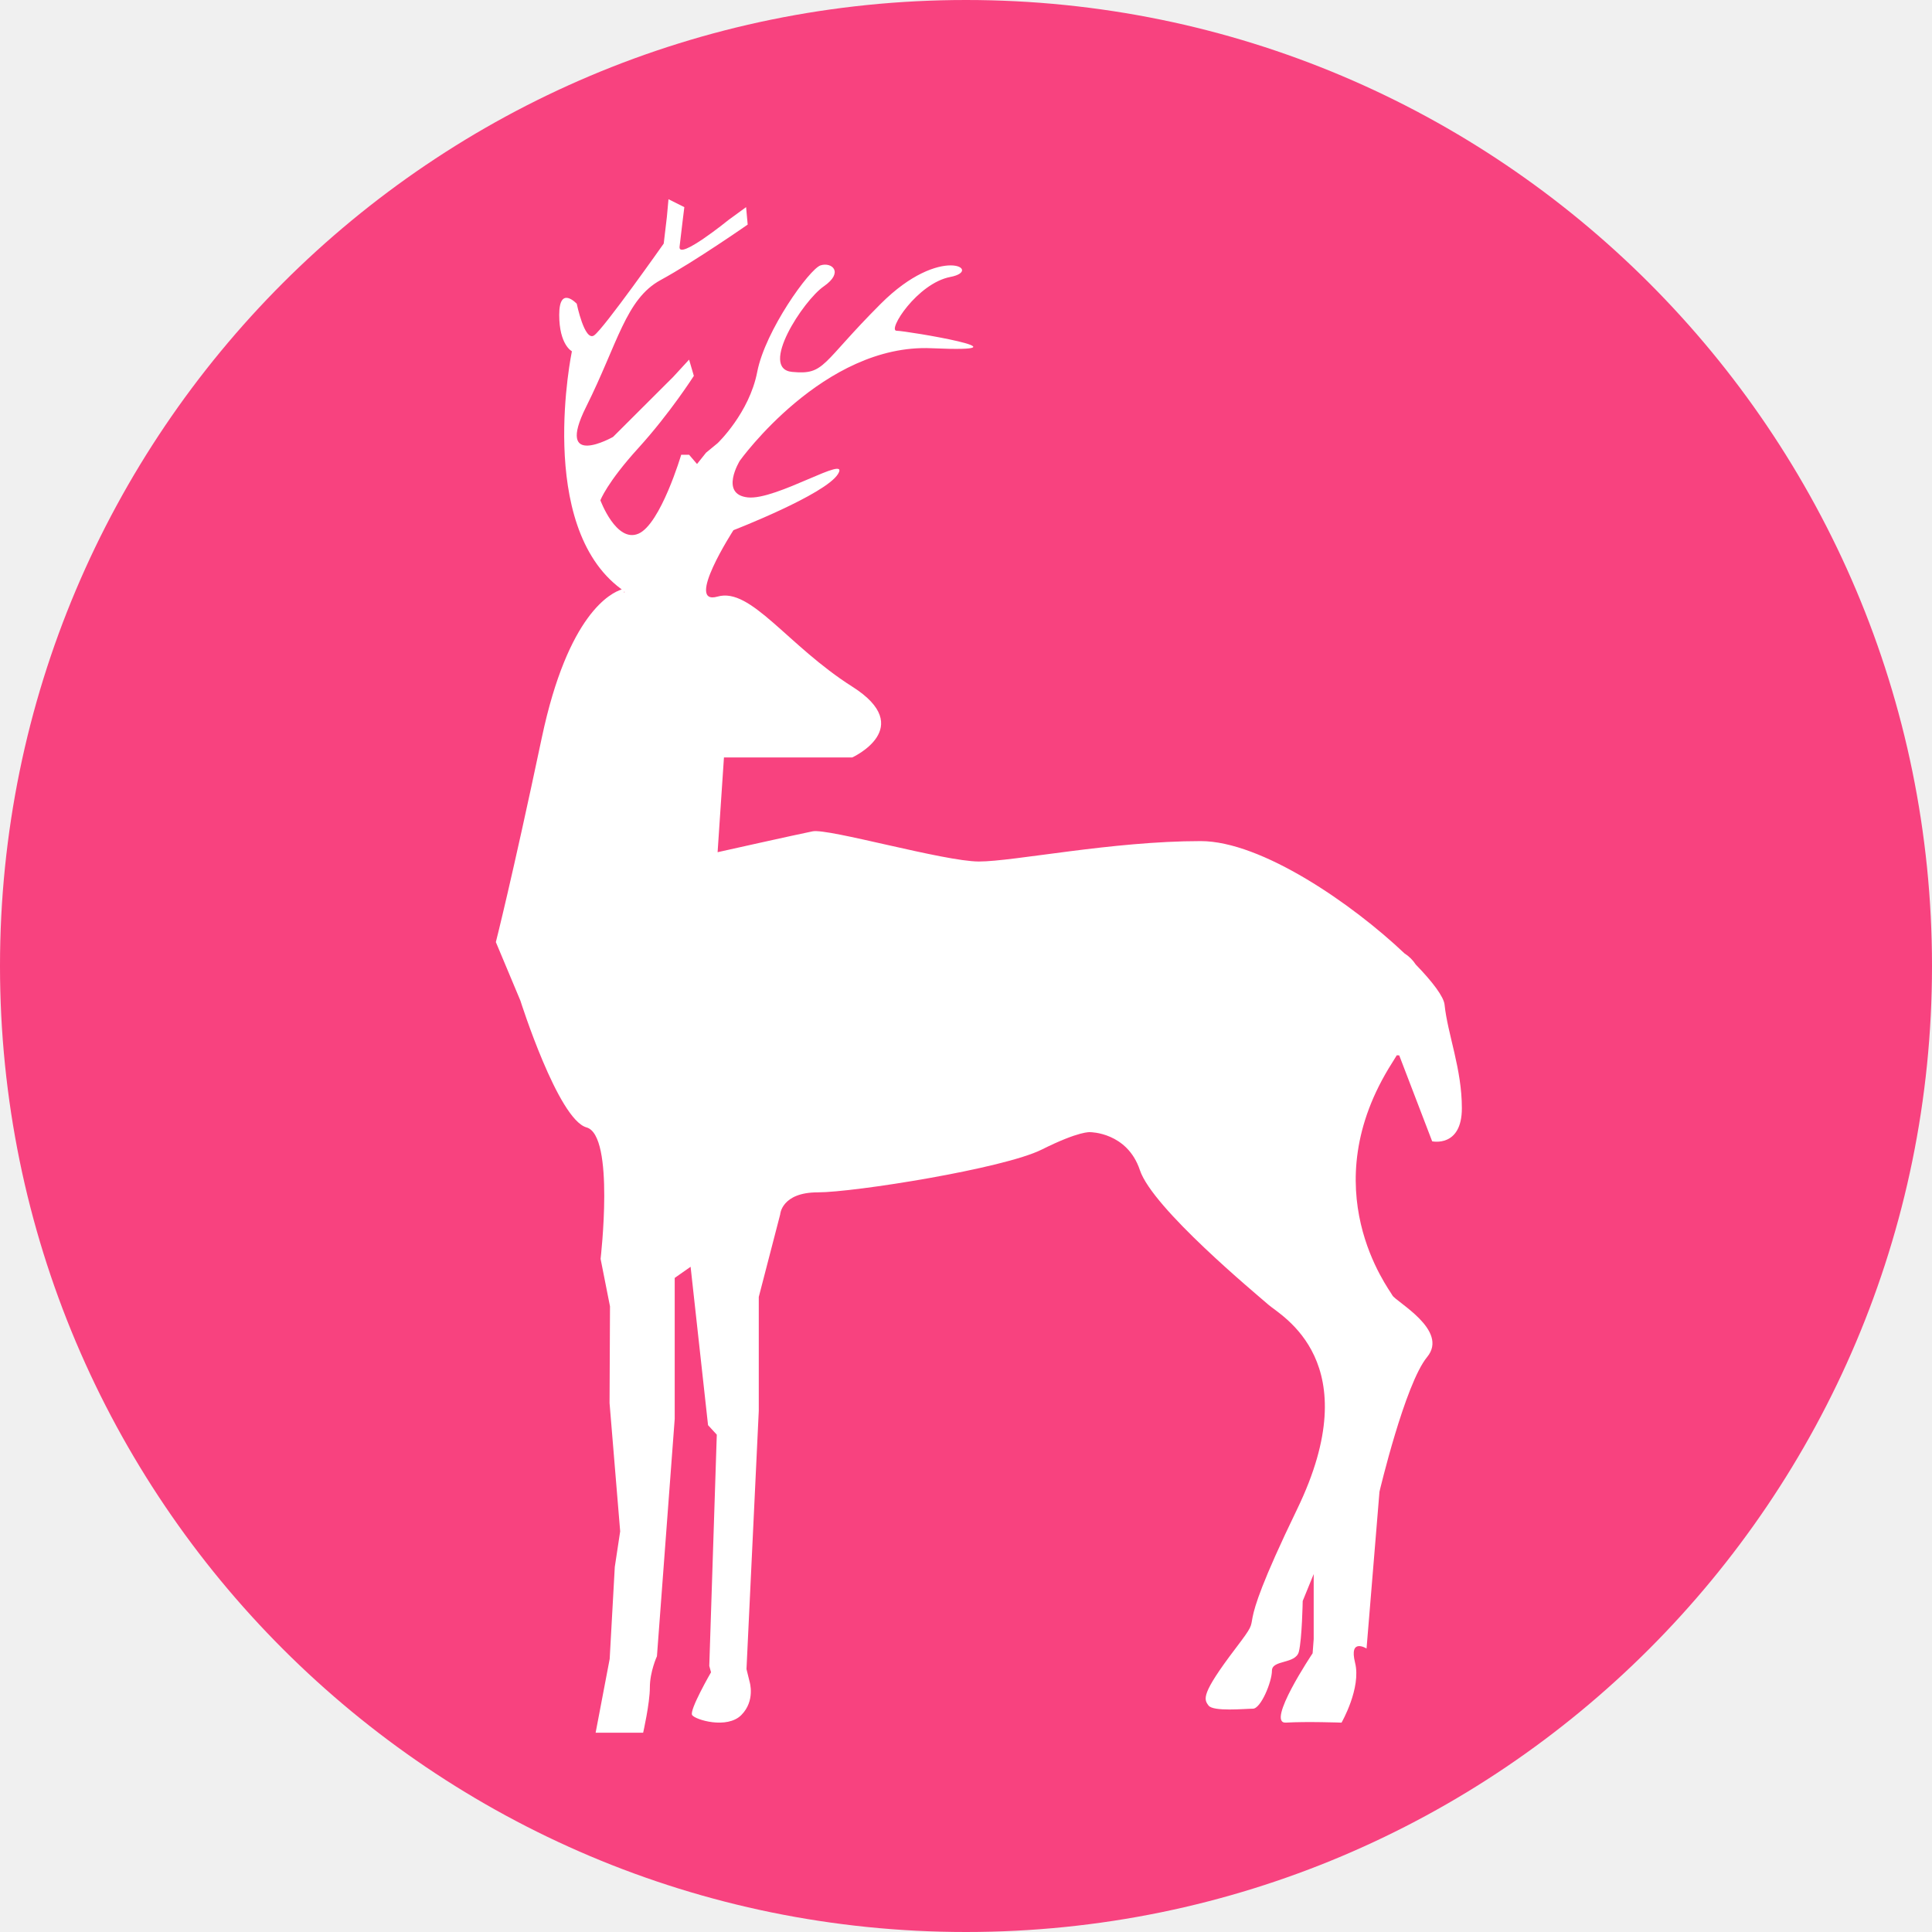
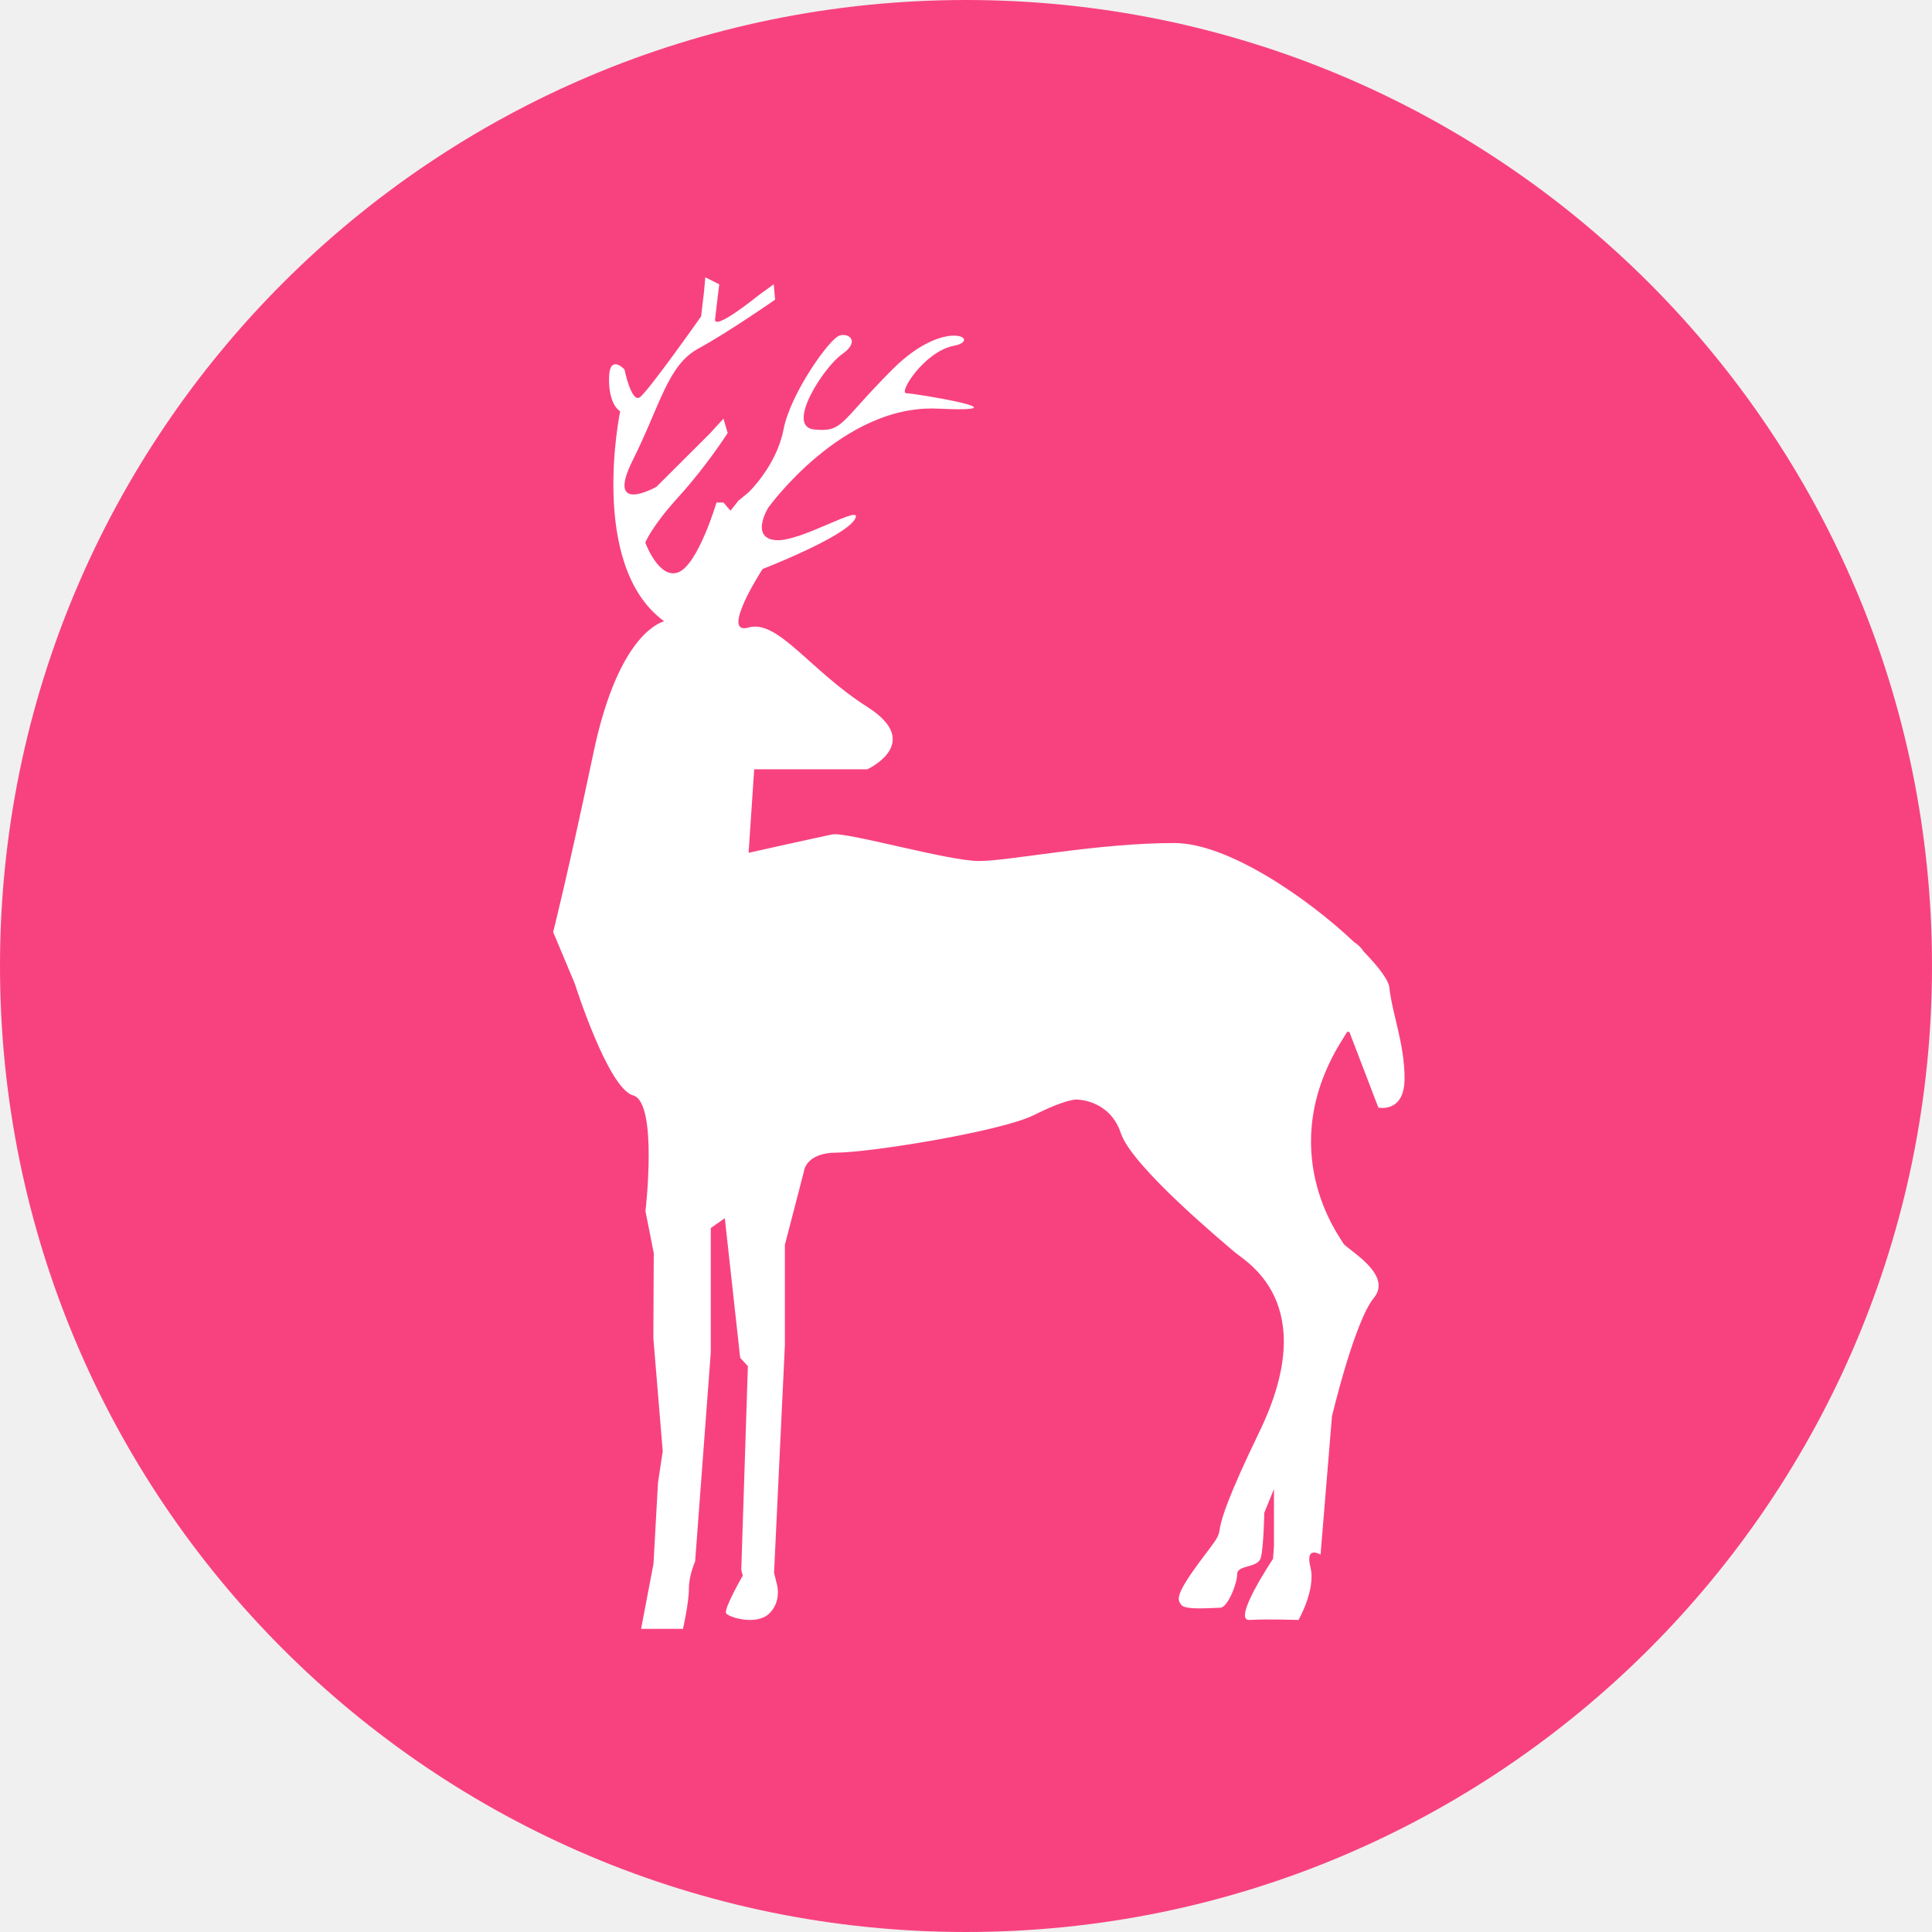
<svg xmlns="http://www.w3.org/2000/svg" version="1.1" id="图层_1" x="0px" y="0px" width="300px" height="300px" viewBox="0 0 300 300" enable-background="new 0 0 300 300" xml:space="preserve">
-   <g>
-     <circle fill="#F8427F" cx="150" cy="150" r="150" />
-     <g transform="translate(-73.46382 -263.2382) scale(2.557576)">
-       <g>
-         <path fill="#FFFFFF" d="M116.428,163.918c-0.049-0.472-0.712-1.367-1.746-2.43c-0.177-0.273-0.412-0.505-0.687-0.68     c-3.149-2.987-8.671-6.817-12.375-6.817c-5.385,0-11.345,1.239-13.461,1.239c-2.115,0-9.136-2.025-10.098-1.832     c-0.961,0.192-5.769,1.267-5.769,1.267l0.386-5.754h7.79c0,0,3.943-1.799,0-4.298c-3.943-2.502-6.158-6.046-8.177-5.468     c-2.018,0.577,0.964-4.031,0.964-4.031s5.578-2.161,6.347-3.411c0.767-1.25-3.751,1.614-5.482,1.421     c-1.73-0.192-0.481-2.224-0.481-2.224s5.096-7.122,11.636-6.833c6.538,0.289-1.539-1.061-2.115-1.061     c-0.577,0,1.249-2.883,3.269-3.268c2.02-0.385-0.576-2.026-4.231,1.63c-3.655,3.654-3.366,4.329-5.385,4.136     c-2.02-0.193,0.674-4.328,1.923-5.192c1.25-0.866,0.48-1.494-0.192-1.276c-0.673,0.217-3.365,3.969-3.846,6.468     c-0.482,2.499-2.406,4.328-2.406,4.328l-0.701,0.577l-0.548,0.688l-0.481-0.562h-0.48c0,0-1.249,4.216-2.597,4.792     c-1.346,0.577-2.309-2.027-2.309-2.027s0.386-1.063,2.309-3.177c1.923-2.115,3.365-4.378,3.365-4.378l-0.289-0.986l-0.961,1.045     l-3.655,3.647c0,0-3.557,2.016-1.634-1.829c1.922-3.848,2.403-6.539,4.519-7.693c2.115-1.154,5.289-3.369,5.289-3.369     l-0.097-1.059l-1.057,0.77c0,0-3.079,2.499-2.982,1.634c0.098-0.866,0.289-2.403,0.289-2.403l-0.962-0.481l-0.096,1.059     l-0.193,1.633c0,0-3.655,5.192-4.231,5.577c-0.577,0.385-1.049-1.923-1.049-1.923s-1.065-1.153-1.065,0.674     c0,1.827,0.77,2.211,0.77,2.211s-2.212,10.577,2.981,14.425c0.015,0.012,0.027,0.024,0.043,0.036     c-0.644,0.2-3.258,1.46-4.852,9.004c-1.828,8.655-2.789,12.405-2.789,12.405l1.491,3.558c0,0,2.284,7.213,4.014,7.694     c1.732,0.481,0.854,7.98,0.854,7.98l0.571,2.885l-0.027,5.867l0.645,7.792l-0.327,2.162l-0.31,5.584l-0.853,4.479h2.885     c0,0,0.407-1.788,0.407-2.748c0-0.96,0.43-1.892,0.43-1.892l1.079-14.416v-8.555l0.965-0.677l1.059,9.617l0.531,0.577     l-0.456,14.04l0.106,0.386c0,0-1.338,2.312-1.147,2.598c0.192,0.287,2.118,0.868,2.984,0c0.866-0.868,0.506-2.021,0.506-2.021     l-0.19-0.77l0.746-15.675v-6.92l1.298-5.004c0,0,0.071-1.346,2.283-1.346c2.21,0,11.287-1.443,13.595-2.596     c2.307-1.154,2.95-1.058,2.95-1.058s2.245,0,3.014,2.308c0.767,2.308,7.039,7.5,7.808,8.173     c0.768,0.674,6.067,3.462,1.739,12.405c-4.328,8.943-1.629,5.675-3.745,8.463c-2.116,2.788-1.923,3.077-1.635,3.462     c0.289,0.384,2.213,0.192,2.693,0.192c0.483,0,1.156-1.636,1.156-2.309c0-0.673,1.443-0.385,1.635-1.154     c0.192-0.769,0.233-3.077,0.233-3.077l0.667-1.634v3.945l-0.065,0.864c0,0-2.87,4.286-1.619,4.21     c1.249-0.076,3.374,0.001,3.374,0.001s1.207-2.095,0.823-3.634c-0.384-1.54,0.696-0.866,0.696-0.866l0.785-9.521     c0,0,1.545-6.54,2.892-8.175c1.347-1.633-1.919-3.365-2.111-3.75c-0.193-0.384-4.905-6.442,0-14.135     c0.096-0.151,0.182-0.293,0.27-0.437l0.149,0.008l1.999,5.216c0,0,1.803,0.394,1.803-2.009     C117.48,167.808,116.619,165.745,116.428,163.918z M66.65,138.865l-0.03,0.05v-0.077     C66.631,138.847,66.638,138.856,66.65,138.865z" />
+   <defs id="defs15" />
+   <g id="g10">
+     <circle fill="#F8427F" cx="150" cy="150" r="150" id="circle2" />
+     <g transform="translate(-73.46382 -263.2382) scale(2.557576)" id="g8">
+       <g id="g6" transform="matrix(0.8813574,0,0,0.8813574,10.45882,18.38734)">
+         <path d="m 116.428,163.918 c -0.049,-0.472 -0.712,-1.367 -1.746,-2.43 -0.177,-0.273 -0.412,-0.505 -0.687,-0.68 -3.149,-2.987 -8.671,-6.817 -12.375,-6.817 -5.385,0 -11.345,1.239 -13.461,1.239 -2.115,0 -9.136,-2.025 -10.098,-1.832 -0.961,0.192 -5.769,1.267 -5.769,1.267 l 0.386,-5.754 h 7.79 c 0,0 3.943,-1.799 0,-4.298 -3.943,-2.502 -6.158,-6.046 -8.177,-5.468 -2.018,0.577 0.964,-4.031 0.964,-4.031 0,0 5.578,-2.161 6.347,-3.411 0.767,-1.25 -3.751,1.614 -5.482,1.421 -1.73,-0.192 -0.481,-2.224 -0.481,-2.224 0,0 5.096,-7.122 11.636,-6.833 6.538,0.289 -1.539,-1.061 -2.115,-1.061 -0.577,0 1.249,-2.883 3.269,-3.268 2.02,-0.385 -0.576,-2.026 -4.231,1.63 -3.655,3.654 -3.366,4.329 -5.385,4.136 -2.02,-0.193 0.674,-4.328 1.923,-5.192 1.25,-0.866 0.48,-1.494 -0.192,-1.276 -0.673,0.217 -3.365,3.969 -3.846,6.468 -0.482,2.499 -2.406,4.328 -2.406,4.328 l -0.701,0.577 -0.548,0.688 -0.481,-0.562 h -0.48 c 0,0 -1.249,4.216 -2.597,4.792 -1.346,0.577 -2.309,-2.027 -2.309,-2.027 0,0 0.386,-1.063 2.309,-3.177 1.923,-2.115 3.365,-4.378 3.365,-4.378 l -0.289,-0.986 -0.961,1.045 -3.655,3.647 c 0,0 -3.557,2.016 -1.634,-1.829 1.922,-3.848 2.403,-6.539 4.519,-7.693 2.115,-1.154 5.289,-3.369 5.289,-3.369 l -0.097,-1.059 -1.057,0.77 c 0,0 -3.079,2.499 -2.982,1.634 0.098,-0.866 0.289,-2.403 0.289,-2.403 l -0.962,-0.481 -0.096,1.059 -0.193,1.633 c 0,0 -3.655,5.192 -4.231,5.577 -0.577,0.385 -1.049,-1.923 -1.049,-1.923 0,0 -1.065,-1.153 -1.065,0.674 0,1.827 0.77,2.211 0.77,2.211 0,0 -2.212,10.577 2.981,14.425 0.015,0.012 0.027,0.024 0.043,0.036 -0.644,0.2 -3.258,1.46 -4.852,9.004 -1.828,8.655 -2.789,12.405 -2.789,12.405 l 1.491,3.558 c 0,0 2.284,7.213 4.014,7.694 1.732,0.481 0.854,7.98 0.854,7.98 l 0.571,2.885 -0.027,5.867 0.645,7.792 -0.327,2.162 -0.31,5.584 -0.853,4.479 h 2.885 c 0,0 0.407,-1.788 0.407,-2.748 0,-0.96 0.43,-1.892 0.43,-1.892 l 1.079,-14.416 v -8.555 l 0.965,-0.677 1.059,9.617 0.531,0.577 -0.456,14.04 0.106,0.386 c 0,0 -1.338,2.312 -1.147,2.598 0.192,0.287 2.118,0.868 2.984,0 0.866,-0.868 0.506,-2.021 0.506,-2.021 l -0.19,-0.77 0.746,-15.675 v -6.92 l 1.298,-5.004 c 0,0 0.071,-1.346 2.283,-1.346 2.21,0 11.287,-1.443 13.595,-2.596 2.307,-1.154 2.95,-1.058 2.95,-1.058 0,0 2.245,0 3.014,2.308 0.767,2.308 7.039,7.5 7.808,8.173 0.768,0.674 6.067,3.462 1.739,12.405 -4.328,8.943 -1.629,5.675 -3.745,8.463 -2.116,2.788 -1.923,3.077 -1.635,3.462 0.289,0.384 2.213,0.192 2.693,0.192 0.483,0 1.156,-1.636 1.156,-2.309 0,-0.673 1.443,-0.385 1.635,-1.154 0.192,-0.769 0.233,-3.077 0.233,-3.077 l 0.667,-1.634 v 3.945 l -0.065,0.864 c 0,0 -2.87,4.286 -1.619,4.21 1.249,-0.076 3.374,0.001 3.374,0.001 0,0 1.207,-2.095 0.823,-3.634 -0.384,-1.54 0.696,-0.866 0.696,-0.866 l 0.785,-9.521 c 0,0 1.545,-6.54 2.892,-8.175 1.347,-1.633 -1.919,-3.365 -2.111,-3.75 -0.193,-0.384 -4.905,-6.442 0,-14.135 0.096,-0.151 0.182,-0.293 0.27,-0.437 l 0.149,0.008 1.999,5.216 c 0,0 1.803,0.394 1.803,-2.009 0.001,-2.401 -0.86,-4.464 -1.051,-6.291 z m -49.778,-25.053 -0.03,0.05 v -0.077 c 0.011,0.009 0.018,0.018 0.03,0.027 z" id="path4" style="fill:#ffffff" />
      </g>
    </g>
  </g>
</svg>
